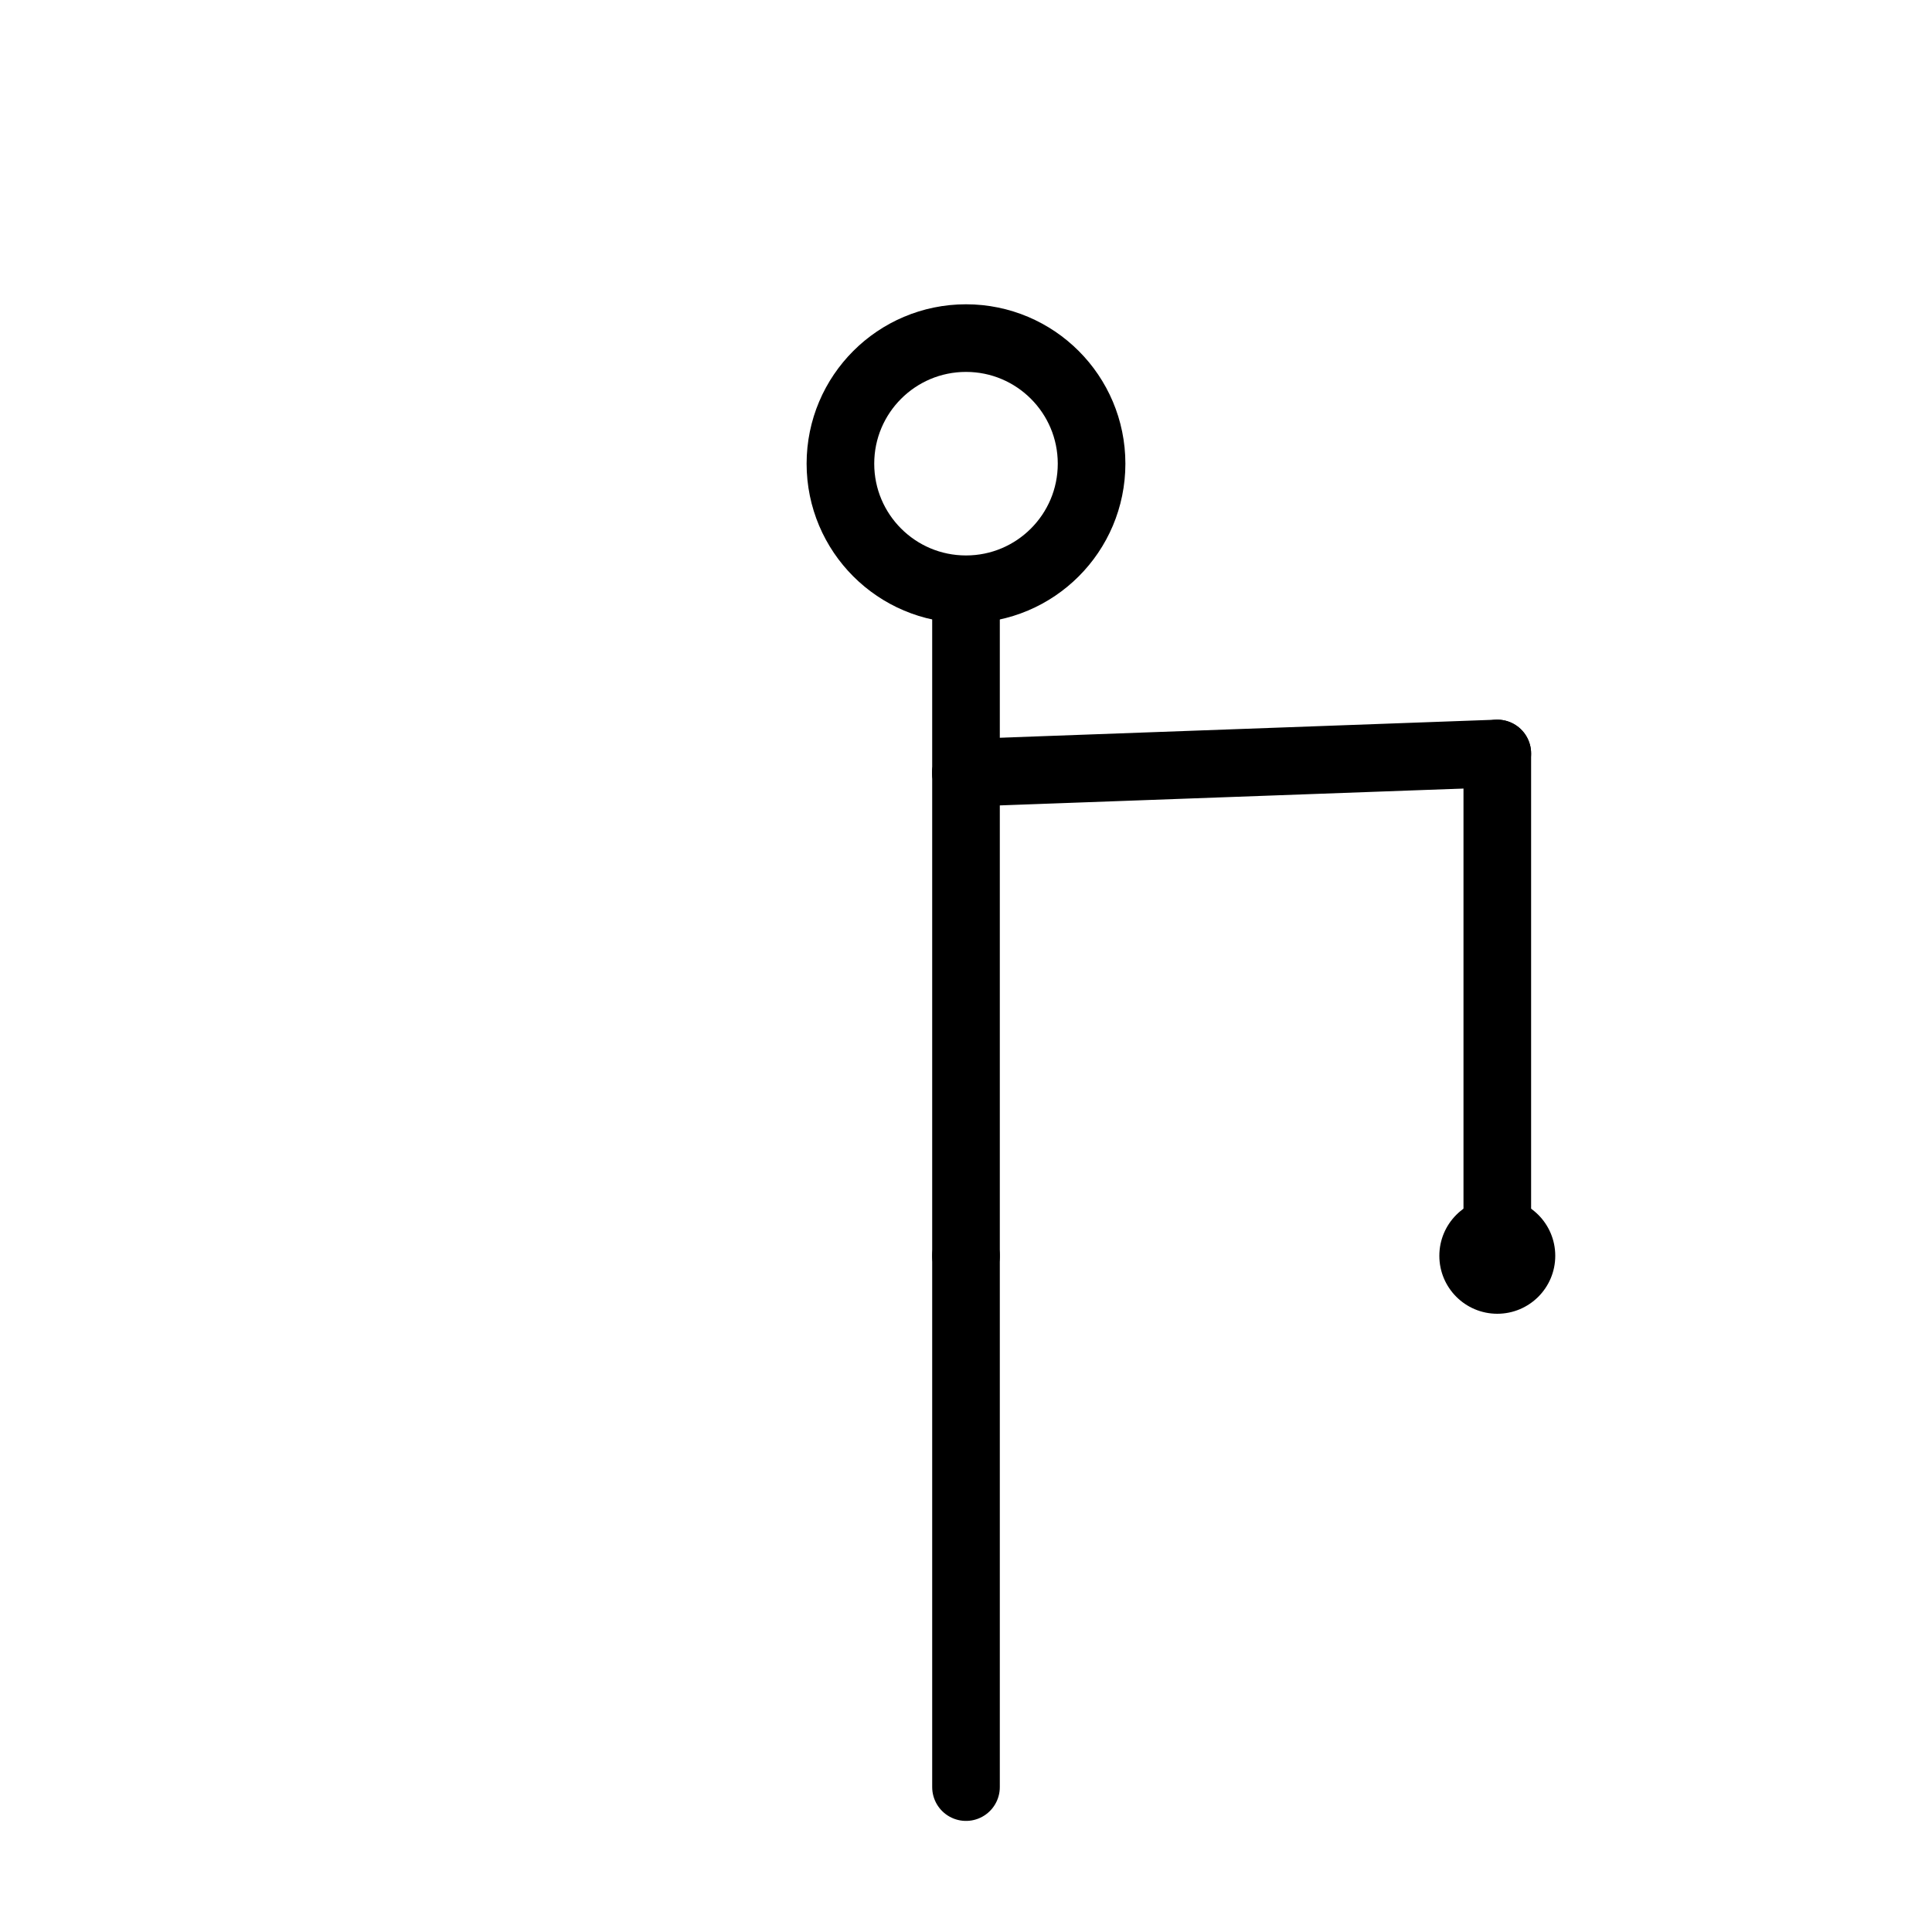
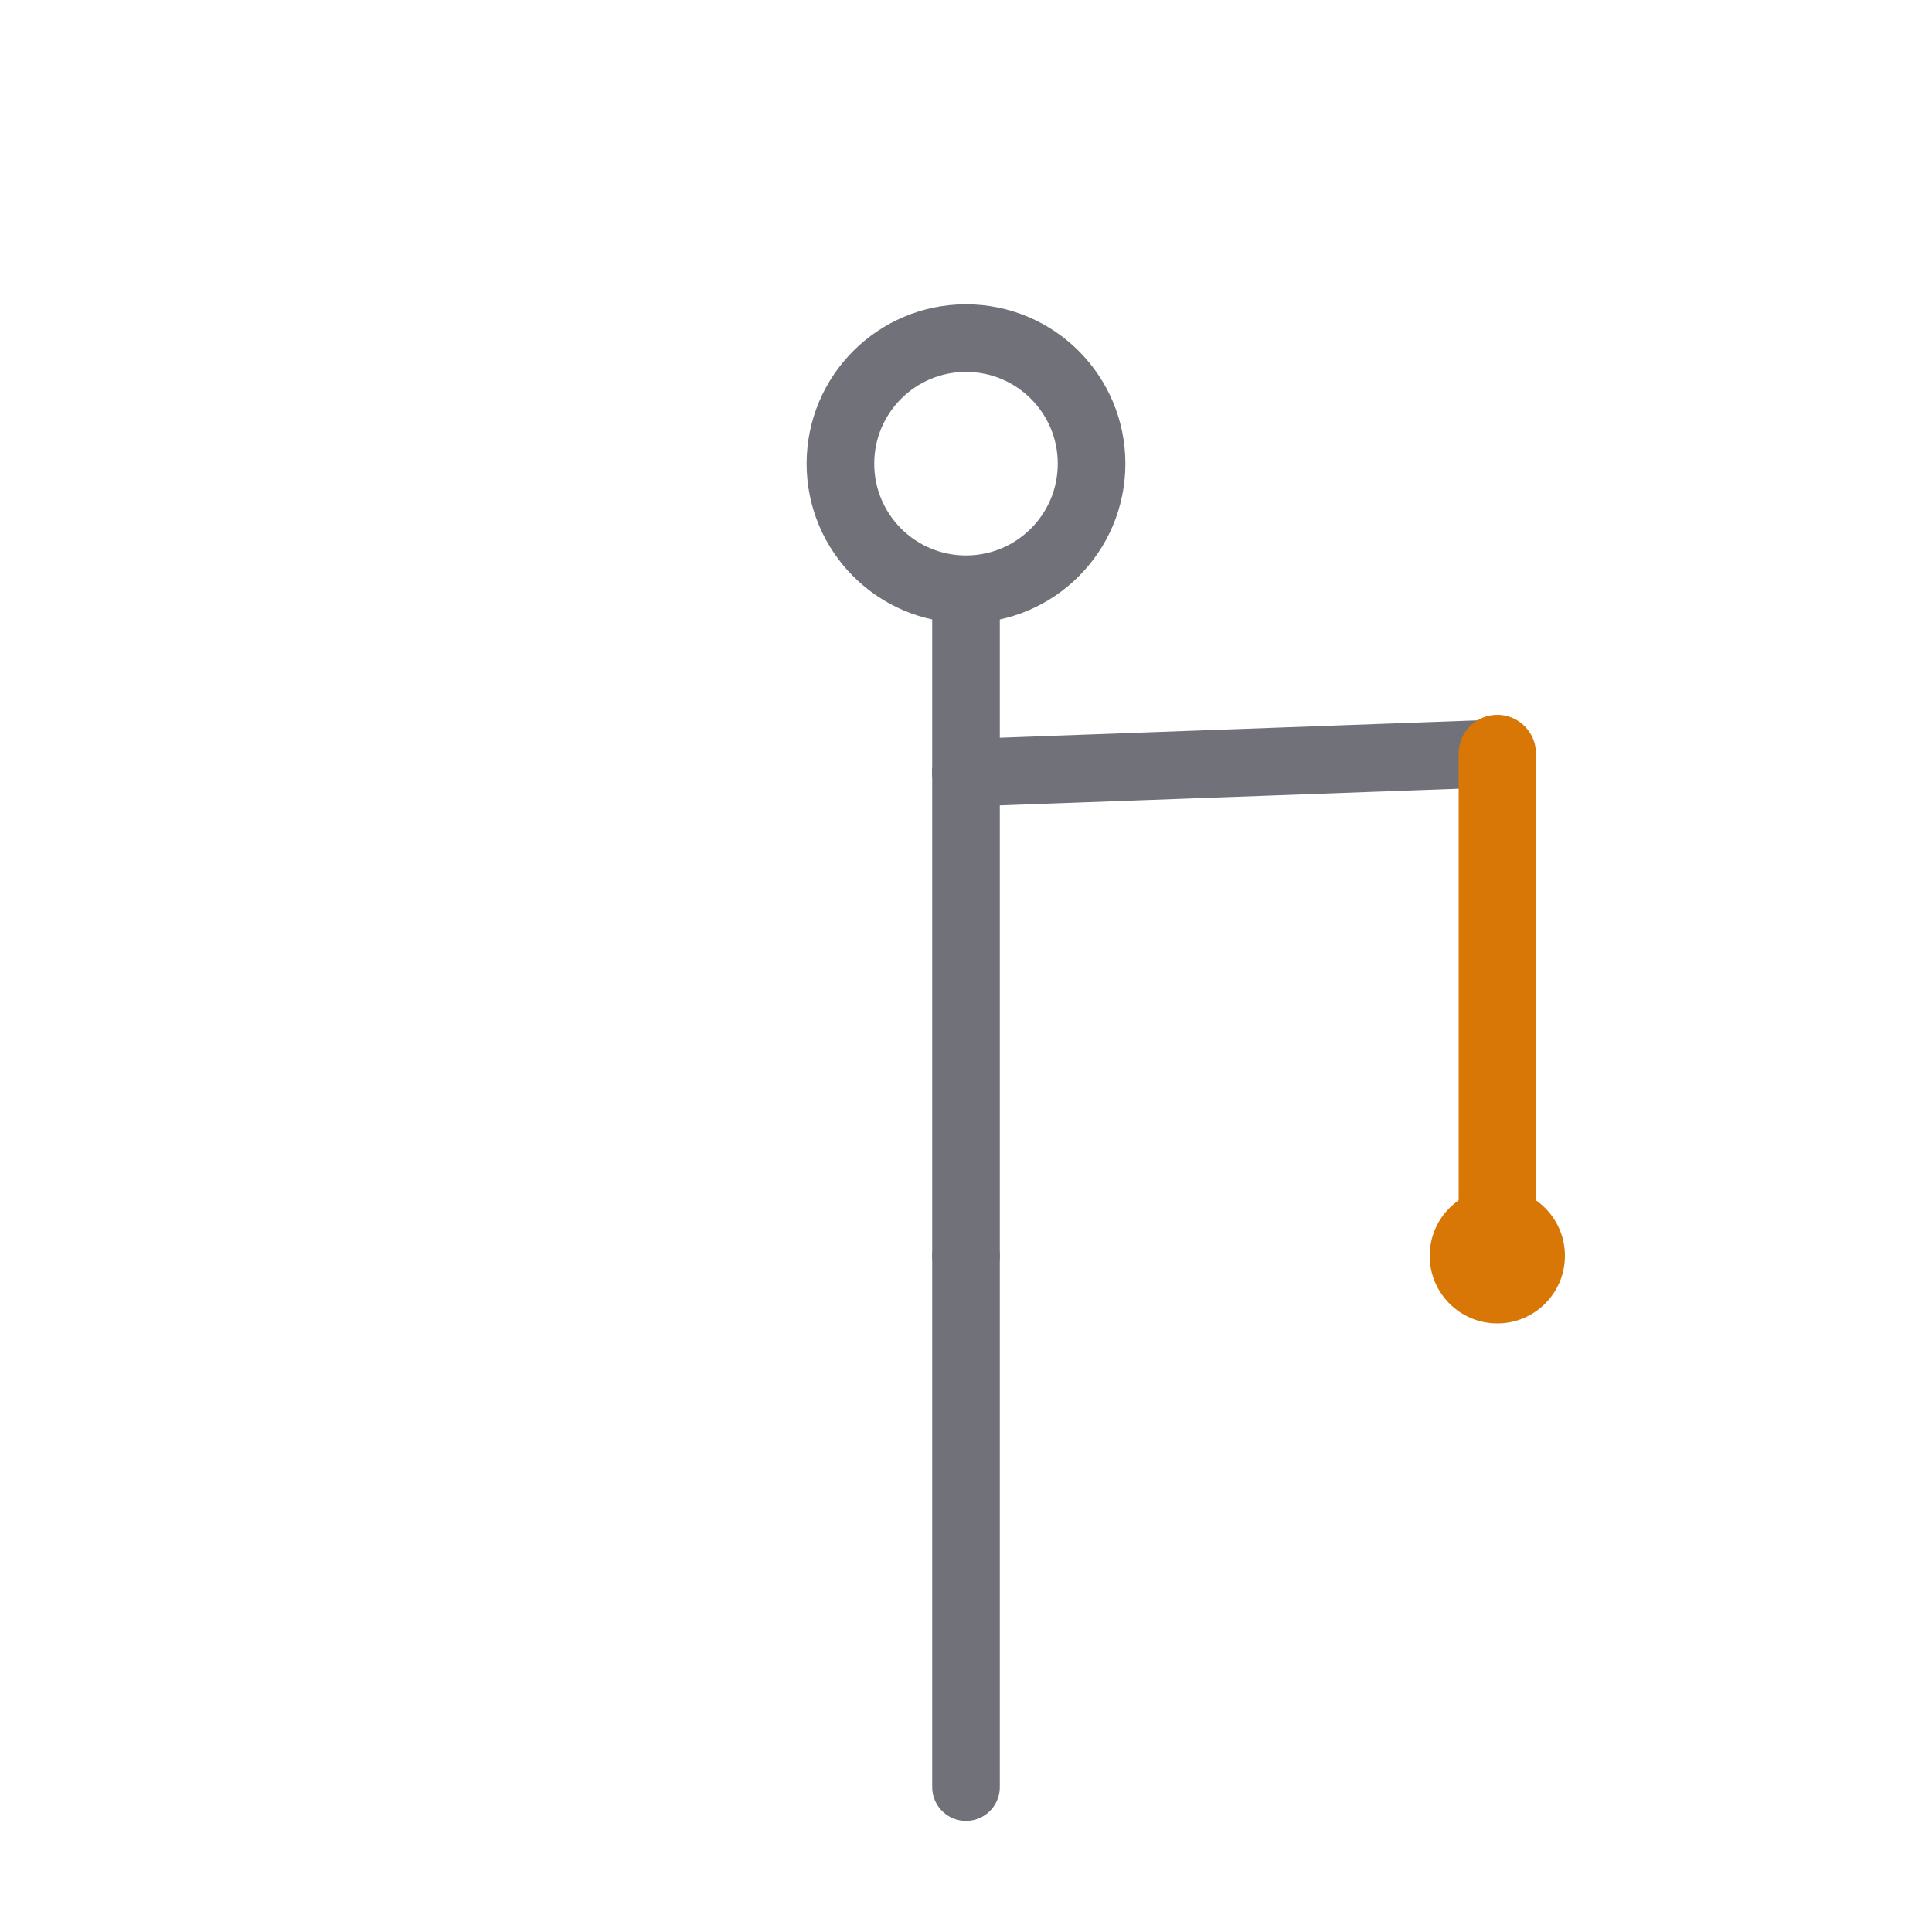
<svg xmlns="http://www.w3.org/2000/svg" viewBox="0 0 200 200">
-   <polyline points="100,62,100,80" stroke="currentColor" stroke-width="7" stroke-linecap="round" stroke-linejoin="round" fill="none" />
-   <circle cx="100" cy="48" r="13" stroke="currentColor" stroke-width="7" stroke-linecap="round" stroke-linejoin="round" fill="none" />
-   <polyline points="100,80,100,130" stroke="currentColor" stroke-width="7" stroke-linecap="round" stroke-linejoin="round" fill="none" />
-   <polyline points="100,130,100,185" stroke="currentColor" stroke-width="7" stroke-linecap="round" stroke-linejoin="round" fill="none" />
-   <polyline points="100,80,155,78" stroke="currentColor" stroke-width="7" stroke-linecap="round" stroke-linejoin="round" fill="none" />
+   <polyline points="100,62,100,80" stroke="#71717a" stroke-width="7" stroke-linecap="round" stroke-linejoin="round" fill="none" />
+   <circle cx="100" cy="48" r="13" stroke="#71717a" stroke-width="7" stroke-linecap="round" stroke-linejoin="round" fill="none" />
+   <polyline points="100,80,100,130" stroke="#71717a" stroke-width="7" stroke-linecap="round" stroke-linejoin="round" fill="none" />
+   <polyline points="100,130,100,185" stroke="#71717a" stroke-width="7" stroke-linecap="round" stroke-linejoin="round" fill="none" />
+   <polyline points="100,80,155,78" stroke="#71717a" stroke-width="7" stroke-linecap="round" stroke-linejoin="round" fill="none" />
  <g>
-     <polyline points="155,78,155,130" stroke="currentColor" stroke-width="7" stroke-linecap="round" stroke-linejoin="round" fill="none" />
-     <circle cx="155" cy="130" r="6" fill="currentColor" />
+     <polyline points="155,78,155,130" stroke="#d97706" stroke-width="8" stroke-linecap="round" stroke-linejoin="round" fill="none" />
+     <circle cx="155" cy="130" r="7" fill="#d97706" />
  </g>
</svg>
